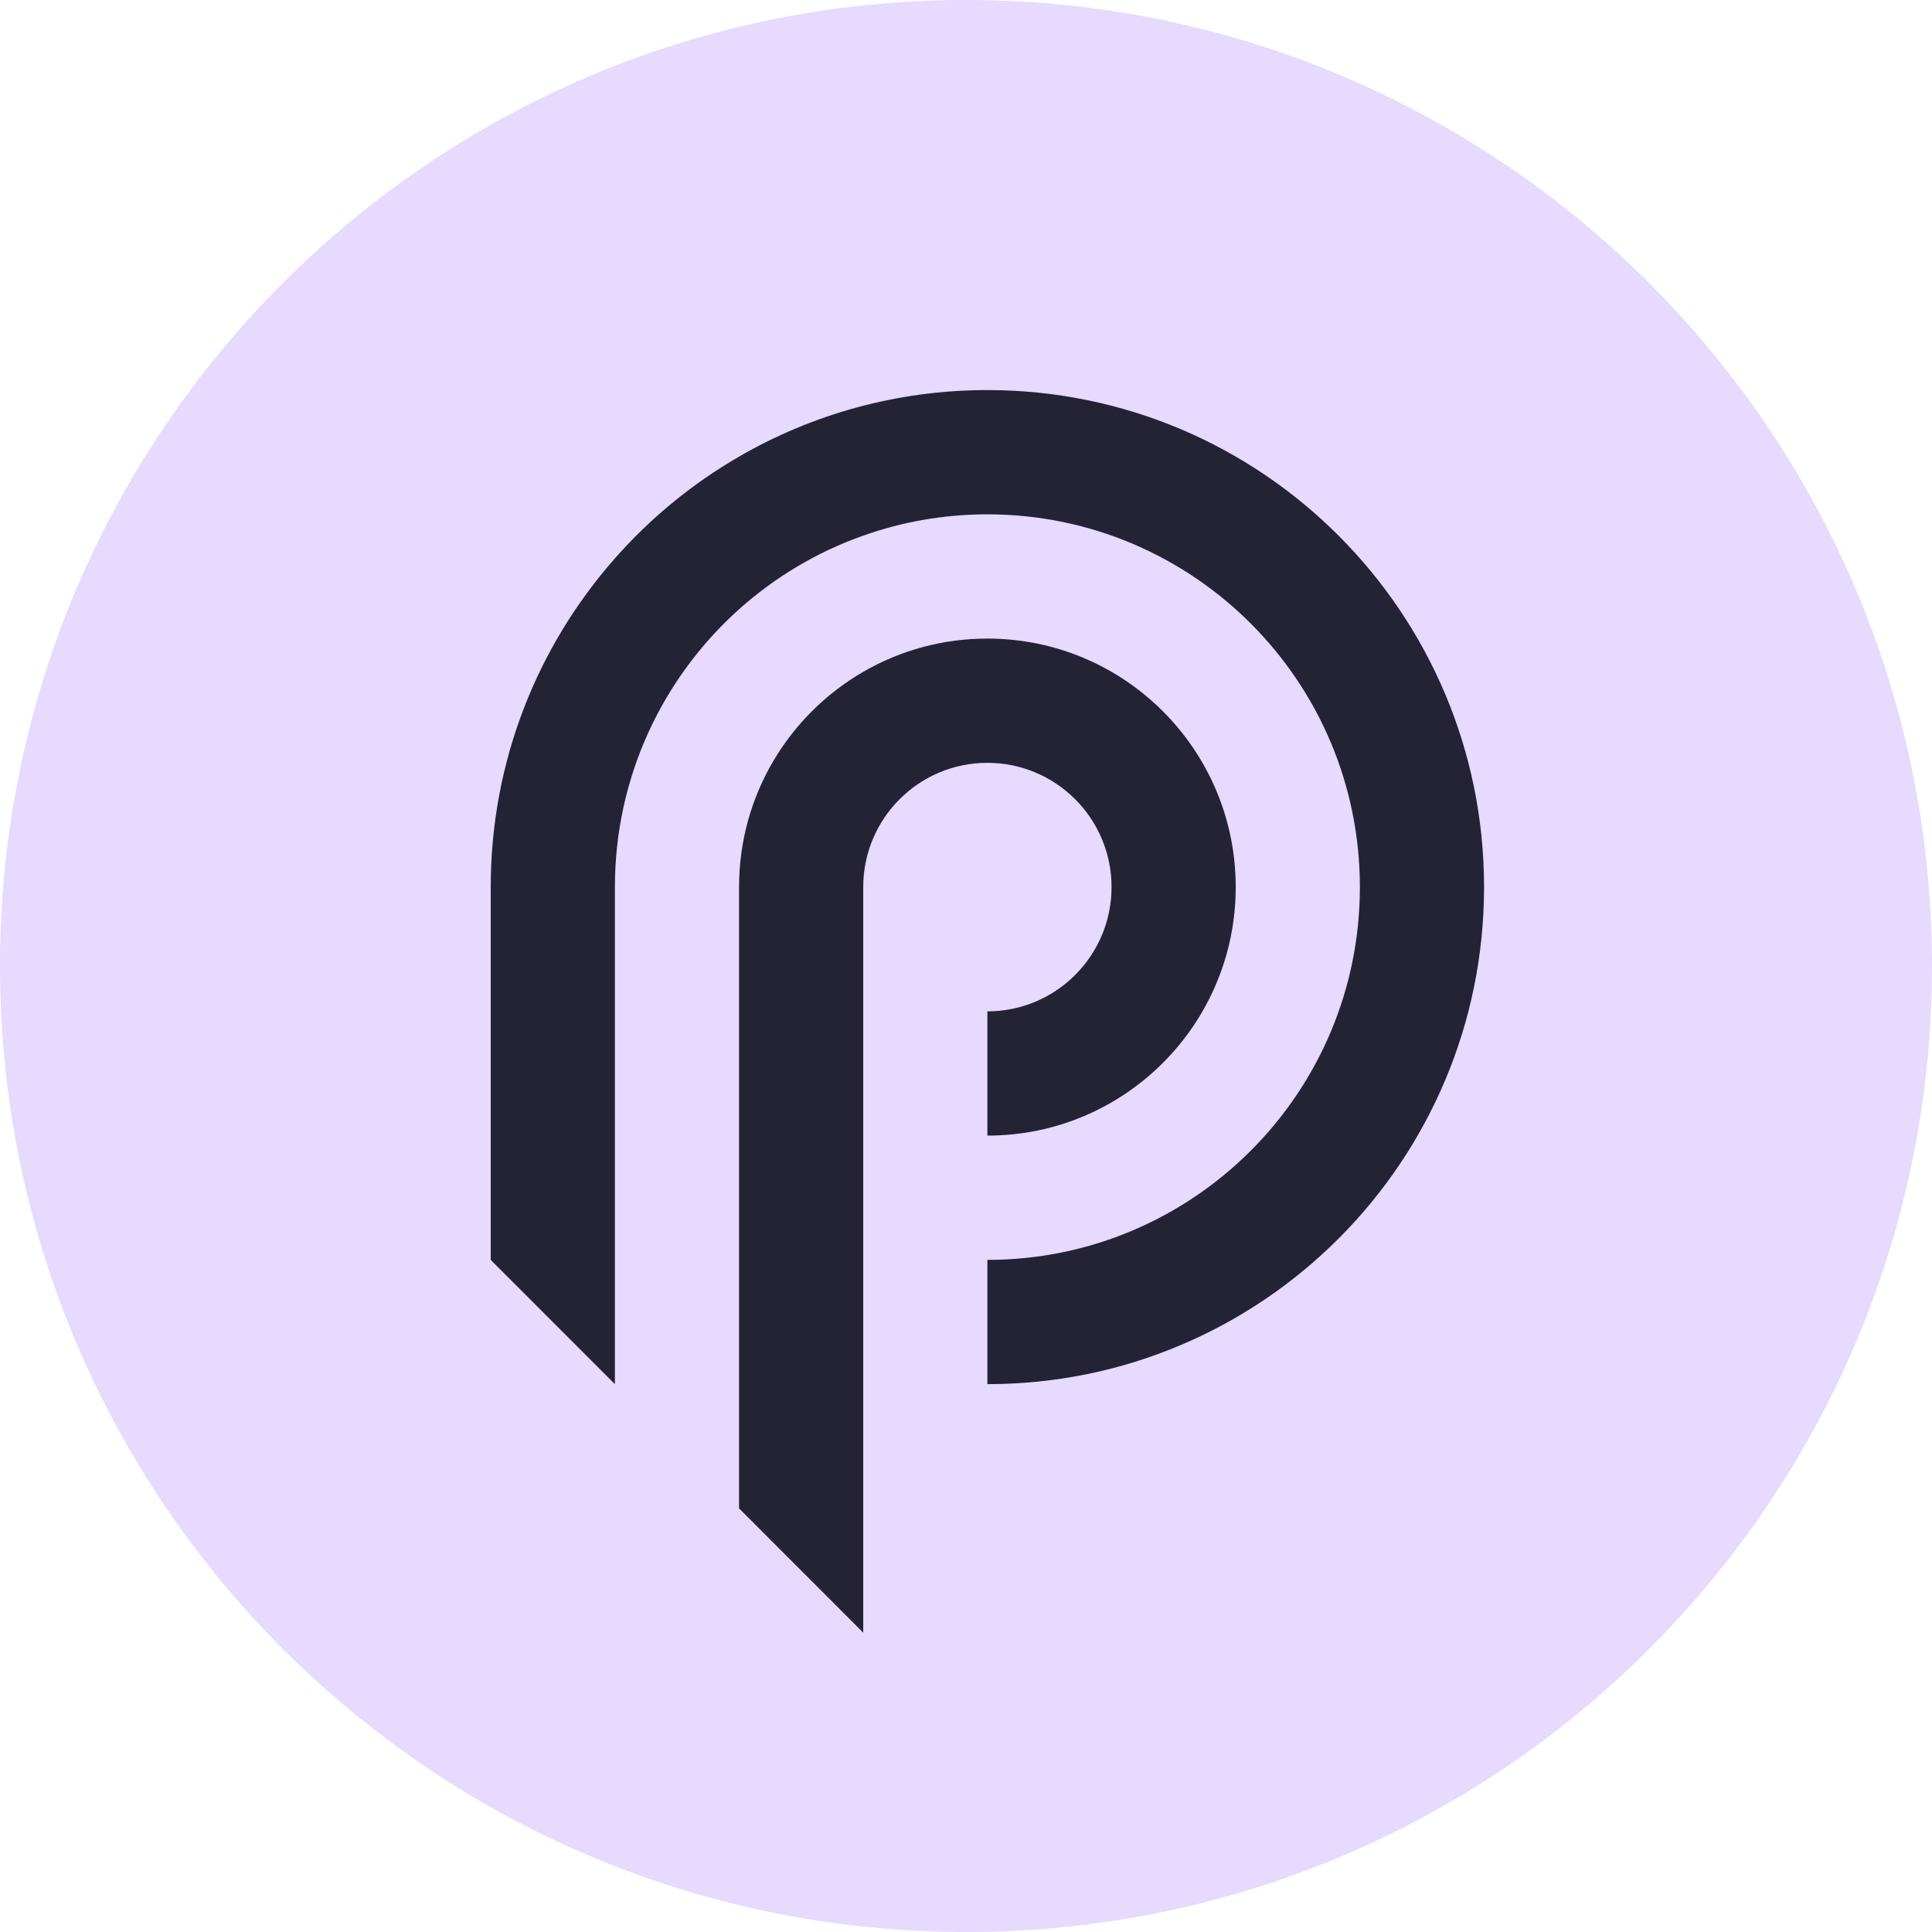
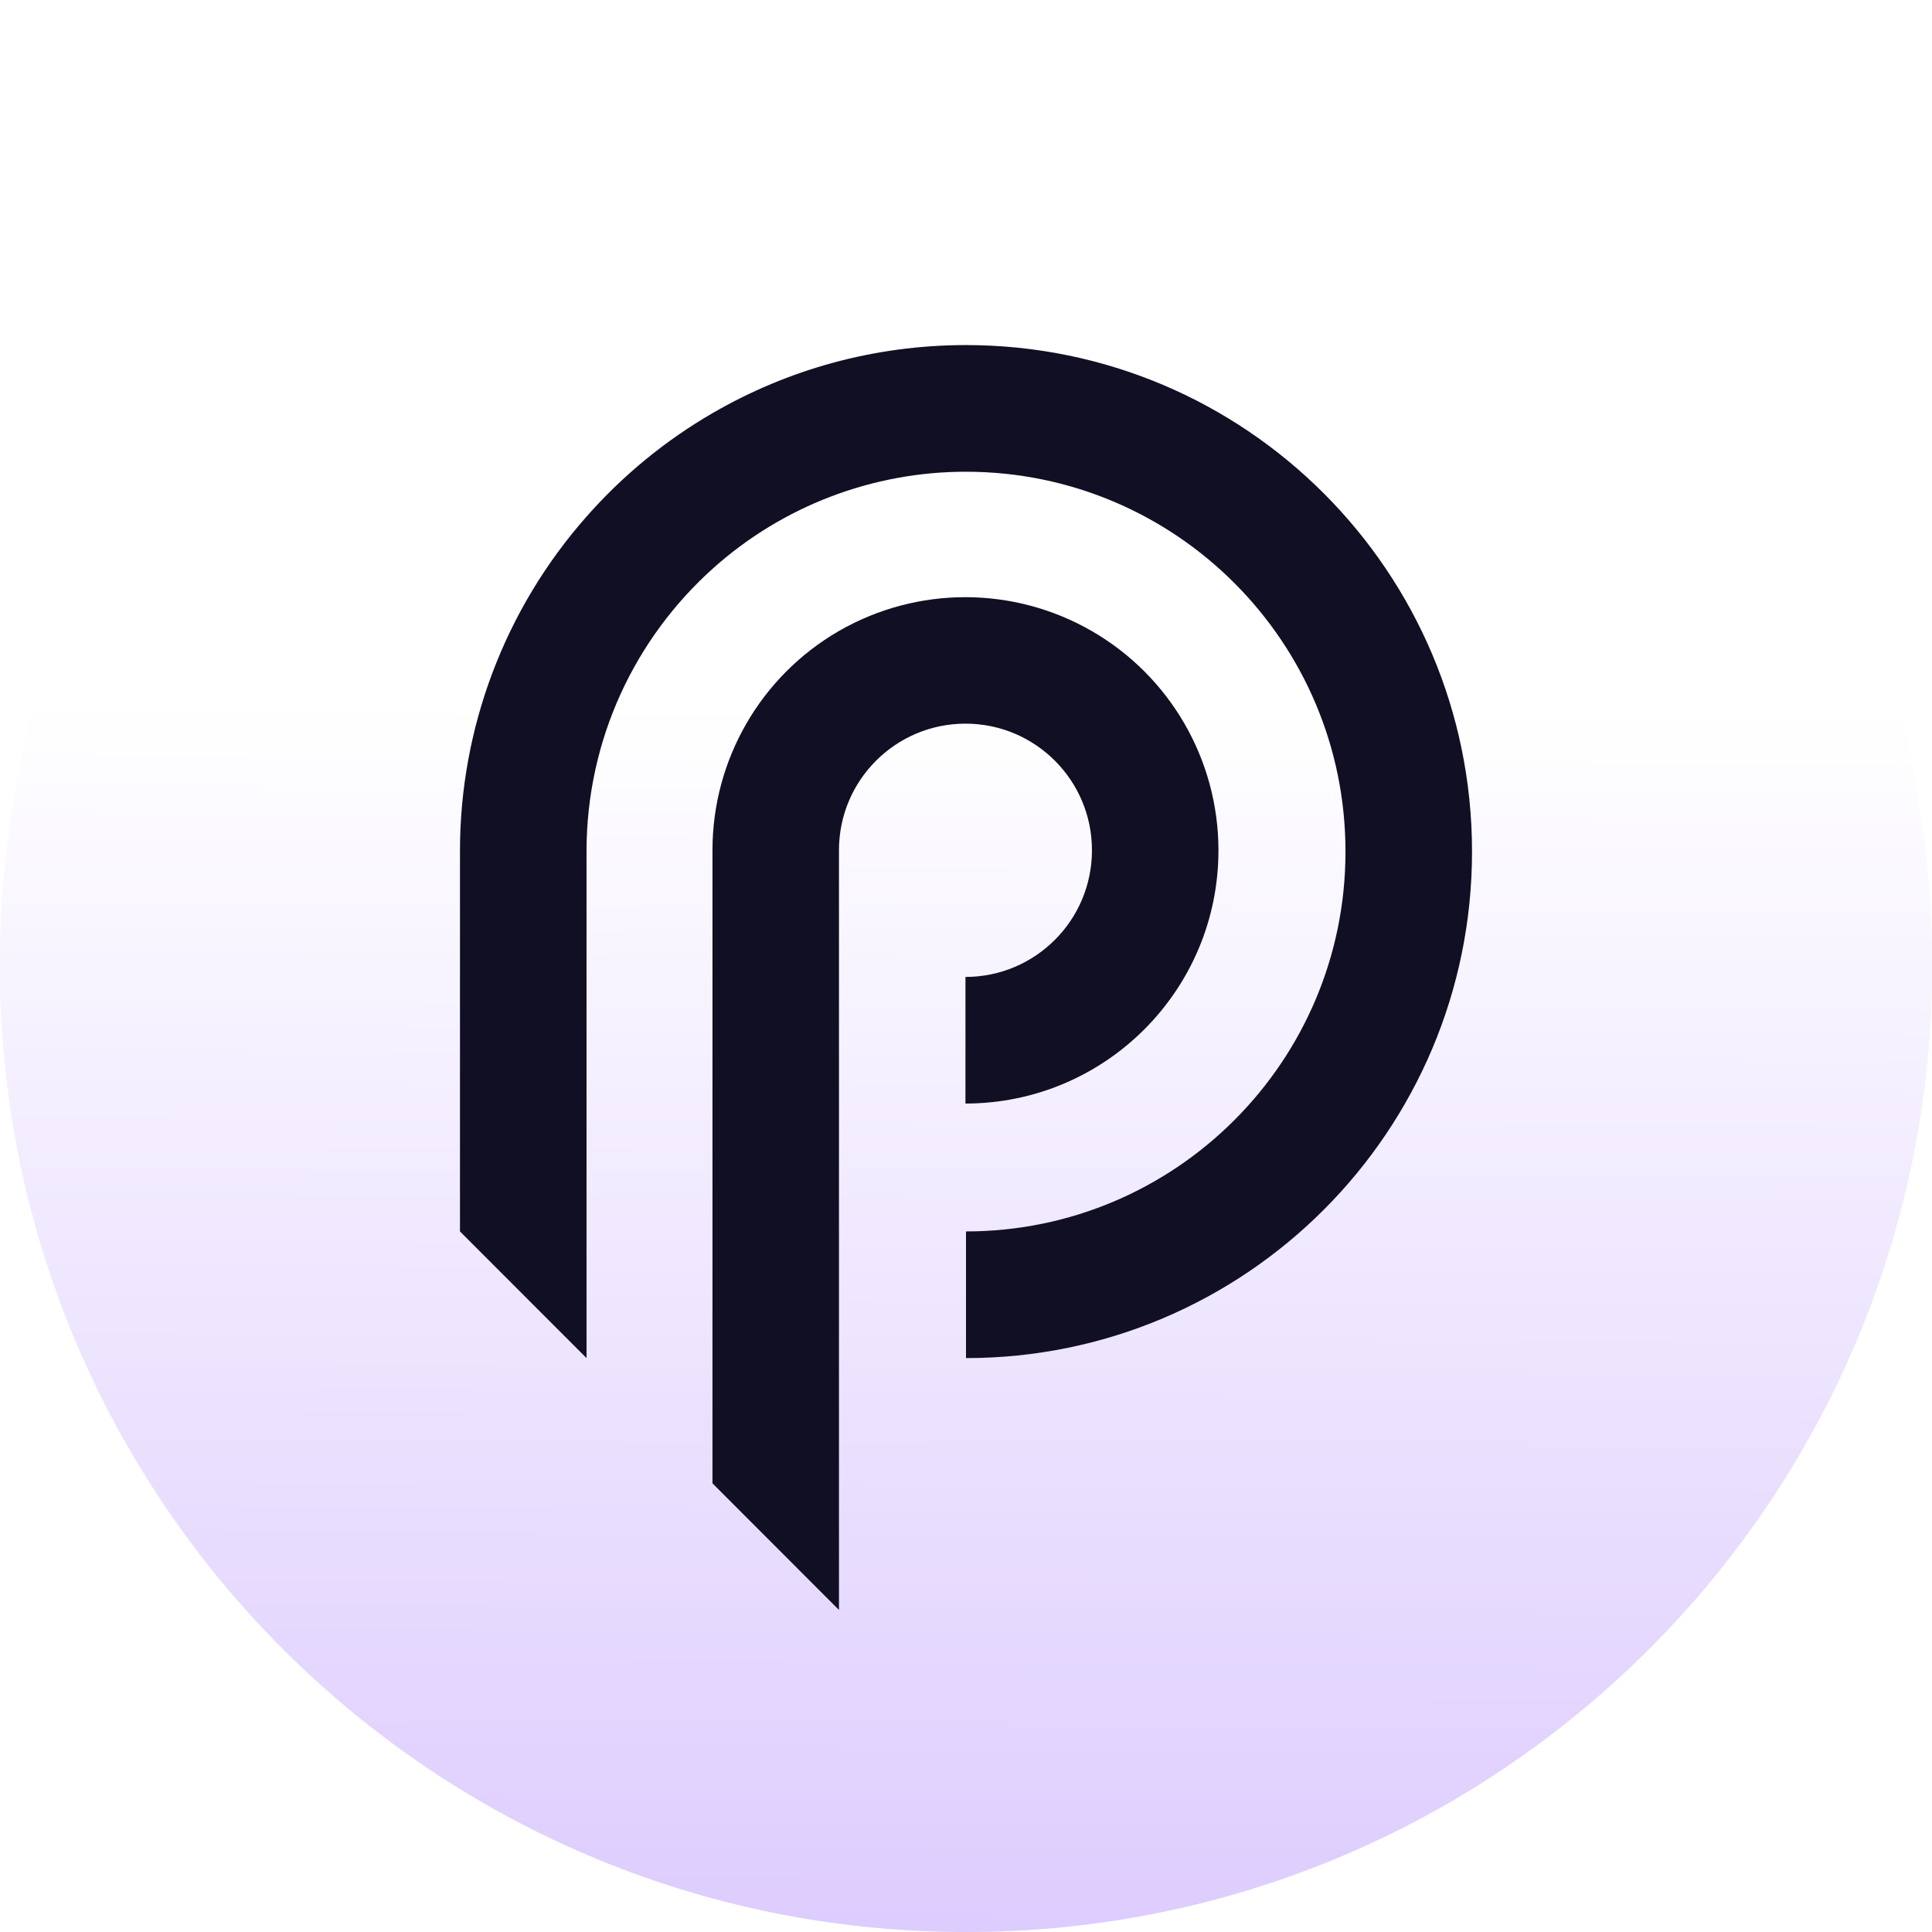
- <svg xmlns="http://www.w3.org/2000/svg" width="1000" height="1000" viewBox="0 0 1000 1000" fill="none" class="light">
-   <path d="M1000 500C1000 776.142 776.142 1000 500 1000C223.858 1000 0 776.142 0 500C0 223.858 223.858 0 500 0C776.142 0 1000 223.858 1000 500Z" fill="#E6DAFE" />
-   <path d="M575.336 459.157C575.336 494.675 546.559 523.473 511.068 523.473V587.789C582.05 587.789 639.604 530.193 639.604 459.157C639.604 388.122 582.05 330.526 511.068 330.526C487.669 330.526 465.695 336.78 446.801 347.746C408.374 369.97 382.533 411.539 382.533 459.157V780.736L446.801 845.052V459.157C446.801 423.64 475.577 394.841 511.068 394.841C546.559 394.841 575.336 423.64 575.336 459.157Z" fill="#242235" />
-   <path d="M511.07 201.904C464.243 201.904 420.352 214.442 382.535 236.346C358.322 250.338 336.638 268.169 318.268 289.026C278.271 334.376 254 393.95 254 459.168V652.115L318.268 716.431V459.168C318.268 402.037 343.091 350.695 382.535 315.351C401.08 298.771 422.851 285.681 446.803 277.245C466.888 270.089 488.543 266.22 511.07 266.22C617.543 266.22 703.873 352.614 703.873 459.168C703.873 565.721 617.543 652.115 511.07 652.115V716.431C653.063 716.431 768.14 601.238 768.14 459.168C768.14 317.097 653.063 201.904 511.07 201.904Z" fill="#242235" />
+ <svg xmlns="http://www.w3.org/2000/svg" width="36" height="36" fill="none">
+   <path fill="#F3F3F3" d="M18 36c9.941 0 18-8.059 18-18S27.941 0 18 0 0 8.059 0 18s8.059 18 18 18Z" />
+   <path fill="url(#a)" d="M18 36c9.941 0 18-8.059 18-18S27.941 0 18 0 0 8.059 0 18s8.059 18 18 18Z" />
+   <path fill="#110F23" d="M20.347 15.844a2.359 2.359 0 0 1-2.357 2.36v2.359a4.717 4.717 0 0 0 4.714-4.72 4.717 4.717 0 0 0-7.071-4.086 4.716 4.716 0 0 0-2.357 4.087V27.64l2.119 2.121.238.238V15.844a2.358 2.358 0 0 1 2.357-2.36 2.358 2.358 0 0 1 2.357 2.36Z" />
+   <path fill="#110F23" d="M18 6.43c-1.718 0-3.327.46-4.714 1.263a9.427 9.427 0 0 0-2.357 1.933 9.406 9.406 0 0 0-2.358 6.241v7.079l2.358 2.36v-9.439c0-2.095.91-3.979 2.357-5.276A7.057 7.057 0 0 1 18 8.79a7.075 7.075 0 0 1 7.071 7.078A7.075 7.075 0 0 1 18 22.946v2.36c5.208 0 9.429-4.227 9.429-9.439S23.208 6.43 18 6.43Z" />
+   <defs>
+     <linearGradient id="a" x1="18.118" x2="18" y1="13.151" y2="36" gradientUnits="userSpaceOnUse">
+       <stop stop-color="#fff" />
+       <stop offset="1" stop-color="#DDCCFE" />
+     </linearGradient>
+   </defs>
</svg>
